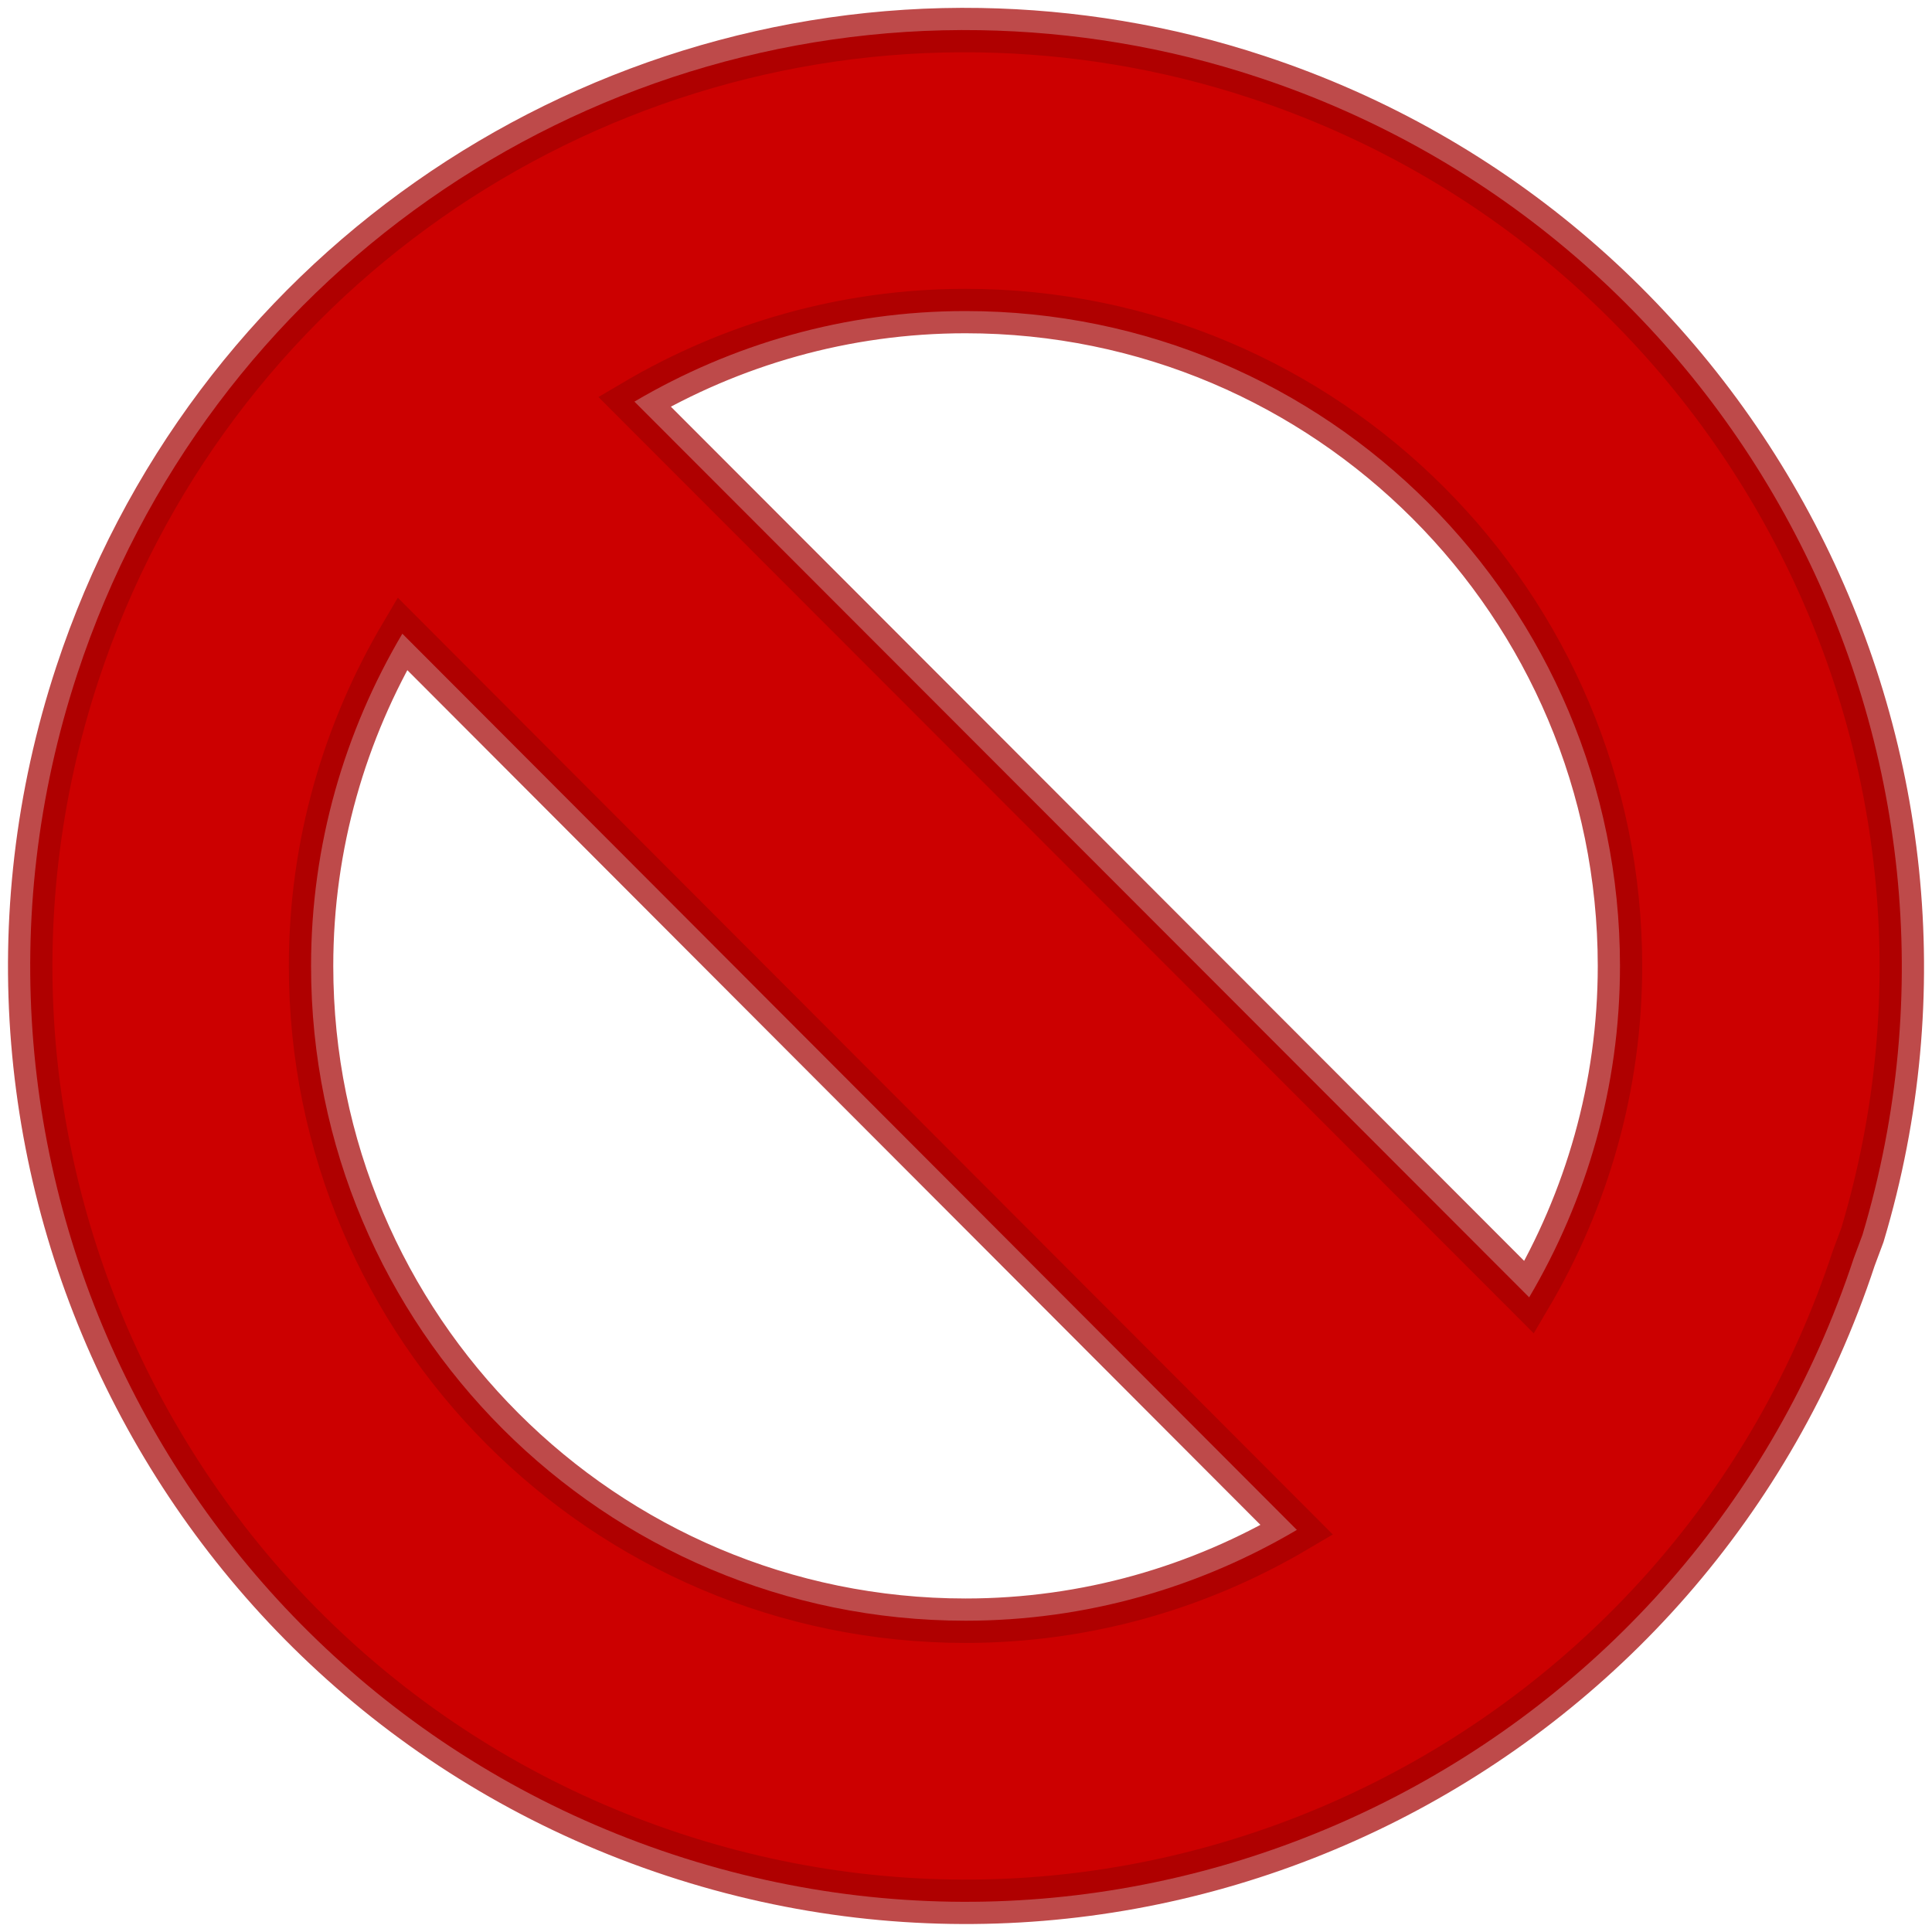
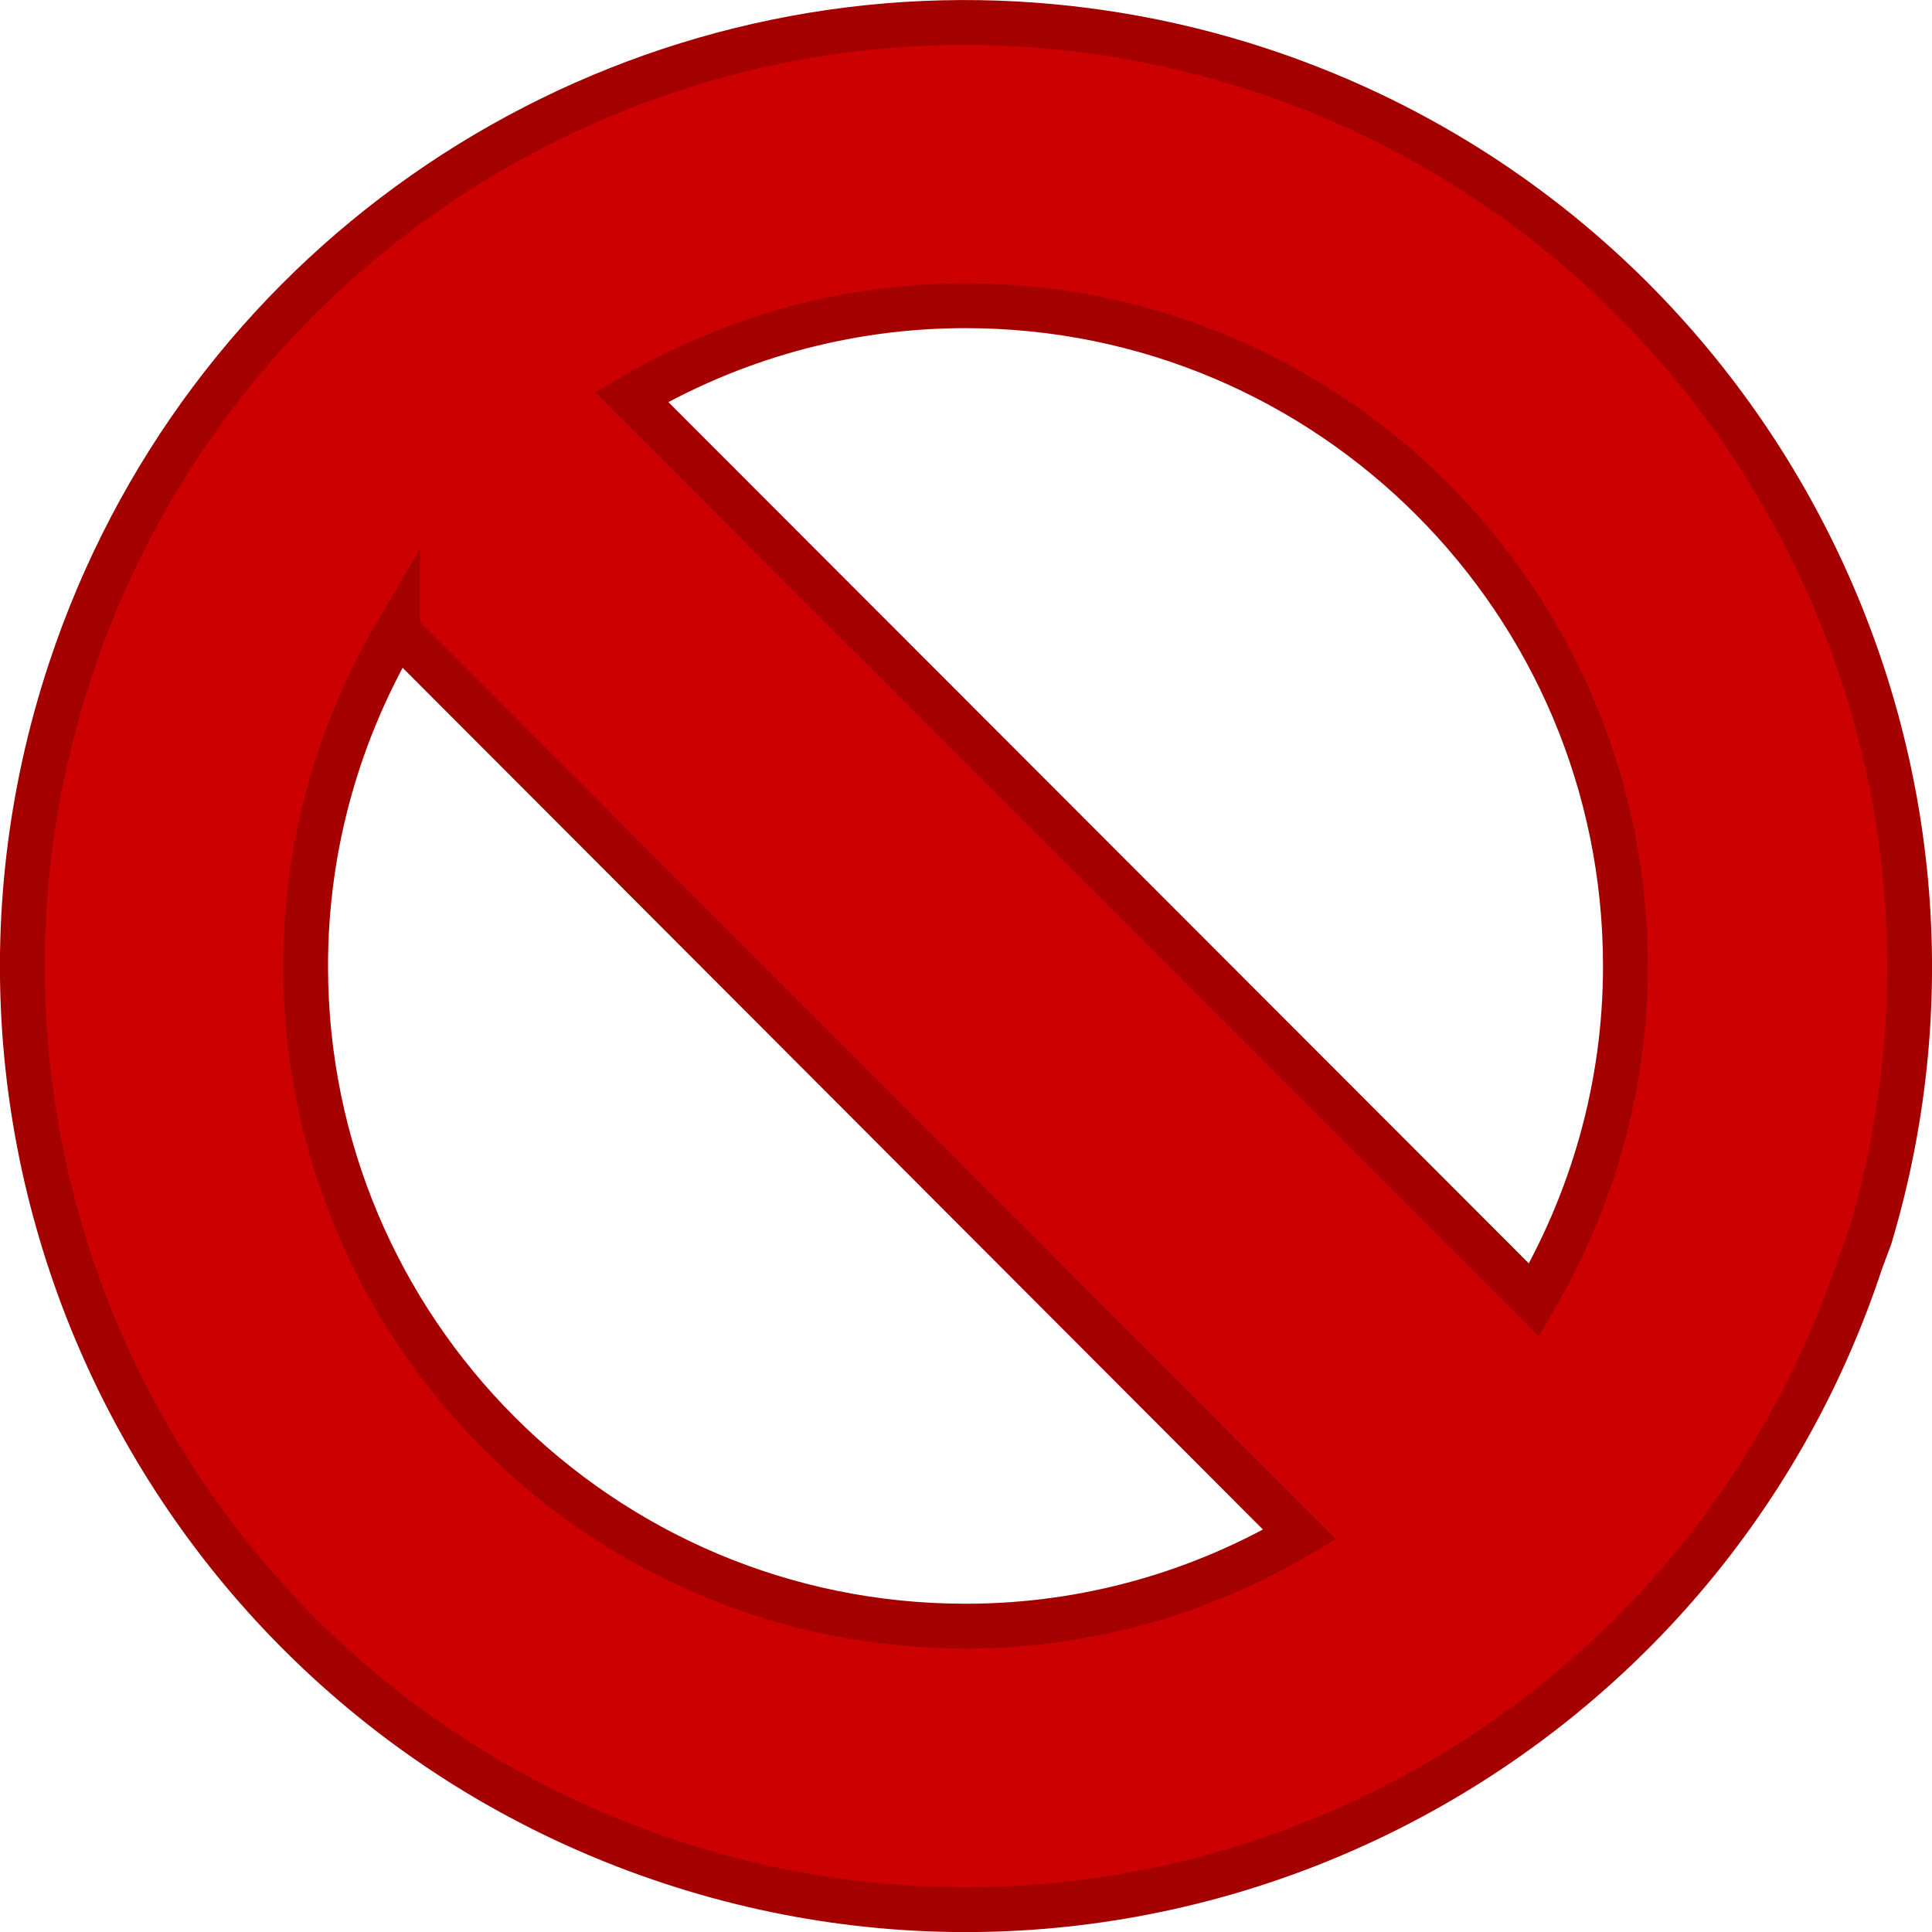
<svg xmlns="http://www.w3.org/2000/svg" width="16" height="16" viewBox="0 0 16 16" id="svg30571" version="1.1">
  <defs id="defs30573" />
  <g id="layer1" transform="translate(0,-1036.362)">
-     <path style="color:#000000;font-style:normal;font-variant:normal;font-weight:normal;font-stretch:normal;font-size:medium;line-height:normal;font-family:sans-serif;text-indent:0;text-align:start;text-decoration:none;text-decoration-line:none;text-decoration-style:solid;text-decoration-color:#000000;letter-spacing:normal;word-spacing:normal;text-transform:none;writing-mode:lr-tb;direction:ltr;baseline-shift:baseline;text-anchor:start;white-space:normal;clip-rule:nonzero;display:inline;overflow:visible;visibility:visible;opacity:1;isolation:auto;mix-blend-mode:normal;color-interpolation:sRGB;color-interpolation-filters:linearRGB;solid-color:#000000;solid-opacity:1;fill:#cc0000;fill-opacity:1;fill-rule:nonzero;stroke:#a40000;stroke-width:0.368;stroke-linecap:round;stroke-linejoin:miter;stroke-miterlimit:4;stroke-dasharray:none;stroke-dashoffset:0;stroke-opacity:0.708;color-rendering:auto;image-rendering:auto;shape-rendering:auto;text-rendering:auto;enable-background:accumulate" d="M 8.117,0.25 C 4.817,0.194 1.729,2.276 0.641,5.578 c -1.339,4.064 0.874,8.442 4.936,9.781 4.061,1.34 8.436,-0.876 9.775,-4.939 l 0.072,-0.193 C 16.627,6.207 14.399,1.953 10.416,0.639 9.655,0.387 8.879,0.263 8.117,0.25 Z M 7.996,2.576 C 10.99,2.576 13.416,5.005 13.416,8 c 0,1.003 -0.277,1.938 -0.752,2.744 L 5.254,3.326 c 0.805,-0.474 1.741,-0.75 2.742,-0.75 z M 3.332,5.248 10.74,12.67 C 9.935,13.145 8.999,13.422 7.996,13.422 5.003,13.422 2.576,10.995 2.576,8 c 0,-1.006 0.279,-1.945 0.756,-2.752 z" transform="translate(0,1036.362)" id="path6388-7-7-4-7" />
+     <path style="color:#000000;font-style:normal;font-variant:normal;font-weight:normal;font-stretch:normal;font-size:medium;line-height:normal;font-family:sans-serif;text-indent:0;text-align:start;text-decoration:none;text-decoration-line:none;text-decoration-style:solid;text-decoration-color:#000000;letter-spacing:normal;word-spacing:normal;text-transform:none;writing-mode:lr-tb;direction:ltr;baseline-shift:baseline;text-anchor:start;white-space:normal;clip-rule:nonzero;display:inline;overflow:visible;visibility:visible;opacity:1;isolation:auto;mix-blend-mode:normal;color-interpolation:sRGB;color-interpolation-filters:linearRGB;solid-color:#000000;solid-opacity:1;fill:#cc0000;fill-opacity:1;fill-rule:nonzero;stroke:#a40000;stroke-width:0.371;stroke-linecap:round;stroke-linejoin:miter;stroke-miterlimit:4;stroke-dasharray:none;stroke-dashoffset:0;stroke-opacity:1;color-rendering:auto;image-rendering:auto;shape-rendering:auto;text-rendering:auto;enable-background:accumulate" d="m 8.118,1036.549 c -3.328,-0.056 -6.442,2.043 -7.539,5.372 -1.35,4.098 0.881,8.511 4.977,9.862 4.095,1.351 8.507,-0.883 9.857,-4.98 l 0.073,-0.195 c 1.213,-4.053 -1.033,-8.342 -5.05,-9.667 -0.768,-0.253 -1.55,-0.379 -2.318,-0.392 z m -0.122,2.345 c 3.018,0 5.465,2.448 5.465,5.468 0,1.011 -0.28,1.954 -0.758,2.767 l -7.472,-7.479 c 0.812,-0.478 1.755,-0.756 2.765,-0.756 z m -4.703,2.694 7.47,7.483 c -0.812,0.479 -1.756,0.758 -2.767,0.758 -3.019,0 -5.465,-2.447 -5.465,-5.467 0,-1.014 0.281,-1.96 0.762,-2.775 z" id="path6388-7-7-4-7" />
  </g>
</svg>
